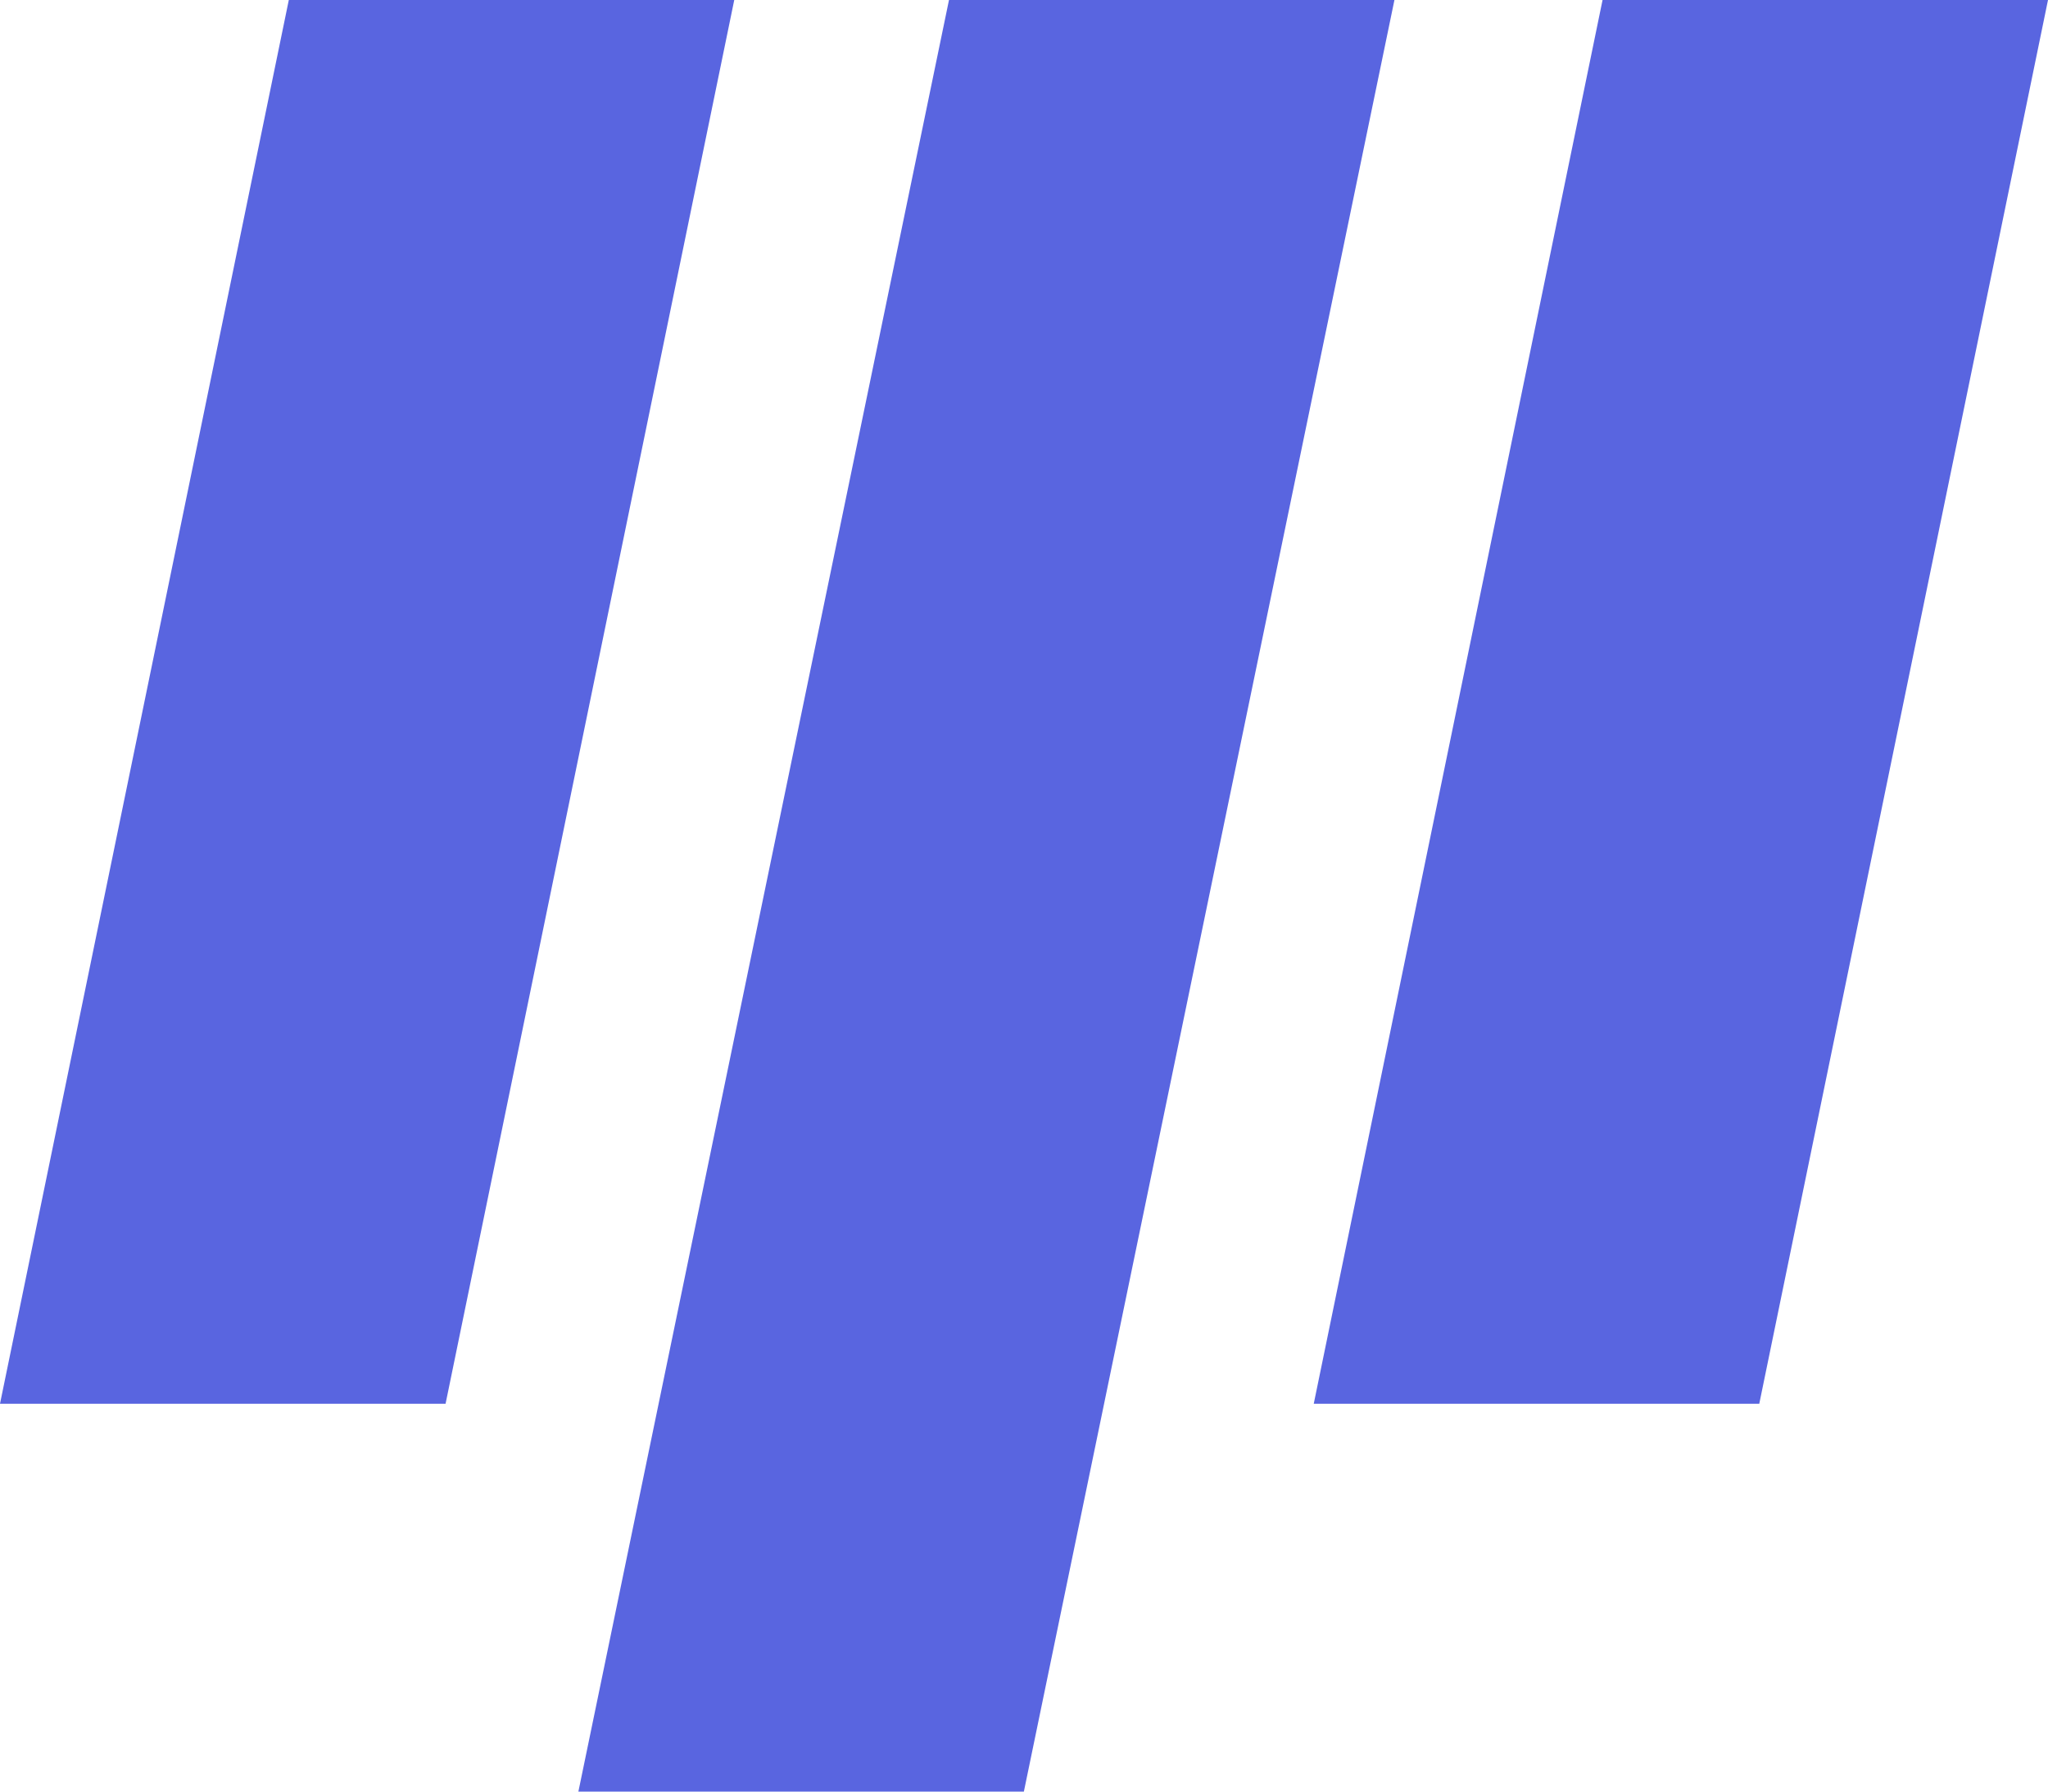
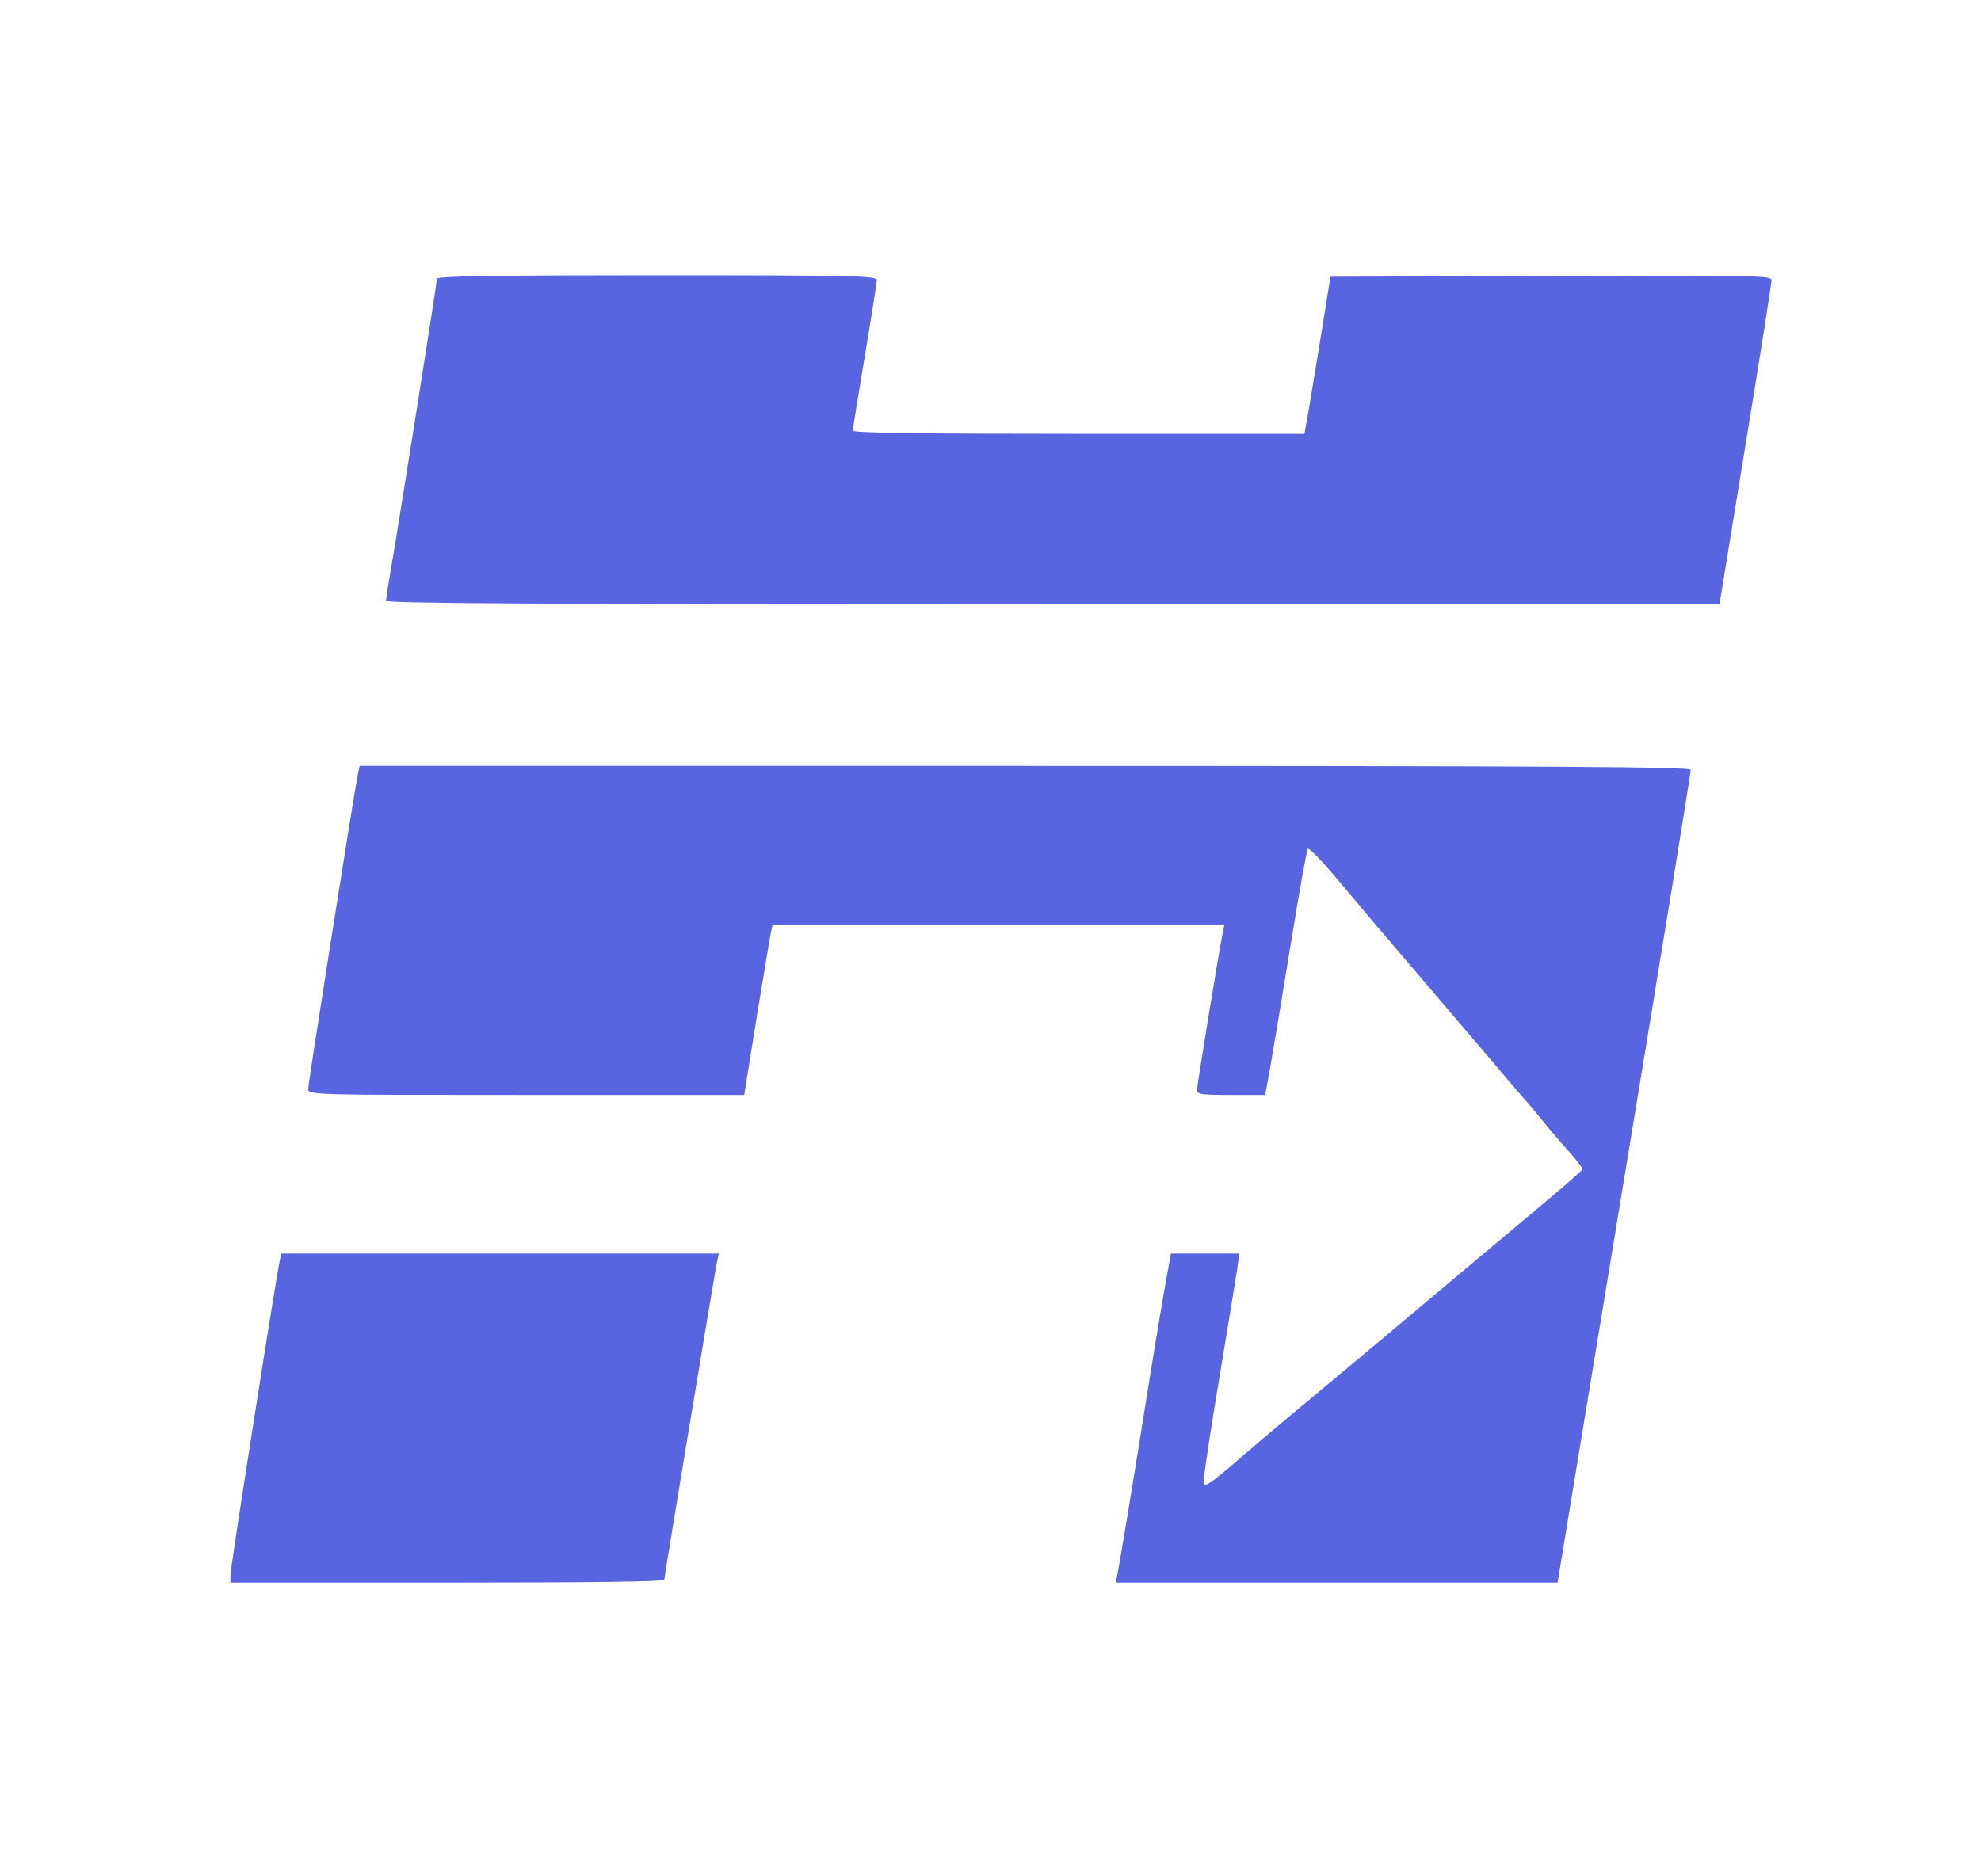
- <svg xmlns="http://www.w3.org/2000/svg" width="48" height="42" viewBox="0 0 48 42" fill="none">
-   <path d="M22.242 0H32.682L23.997 42H13.556L22.242 0Z" fill="#5965E0" />
-   <path d="M37.56 0H48L41.233 32.908H30.791L37.56 0Z" fill="#5965E0" />
-   <path d="M6.769 0H17.209L10.443 32.908H0L6.769 0Z" fill="#5965E0" />
+ <svg xmlns="http://www.w3.org/2000/svg" version="1.0" width="662px" height="627px" viewBox="0 0 662 627" preserveAspectRatio="xMidYMid meet">
+   <g fill="#5965e0">
+     <path d="M77 526.5 c0 -2.4 15.3 -99.9 16.5 -105.2 l0.5 -2.3 73.1 0 73.1 0 -0.6 2.8 c-0.9 4.5 -17.6 105.1 -17.6 106.2 0 0.7 -24.6 1 -72.5 1 l-72.5 0 0 -2.5z" />
+     <path d="M373.4 526.3 c0.8 -4 4.9 -28.6 10.1 -61.3 2.5 -15.7 5.3 -32.4 6.2 -37.2 l1.6 -8.8 11.4 0 11.4 0 -0.6 4.8 c-0.4 2.6 -3.1 19.3 -6.1 37.2 -3 17.9 -5.3 33.4 -5.2 34.4 0.3 1.6 1.3 1.1 6.8 -3.4 3.6 -3 6.7 -5.7 7 -6 0.3 -0.3 9.7 -8.3 21 -17.7 11.3 -9.4 23.9 -19.9 28 -23.4 9 -7.6 33.8 -28.4 51 -42.8 6.9 -5.8 12.6 -10.8 12.8 -11.2 0.2 -0.3 -1.9 -3.1 -4.5 -6 -2.7 -3 -6.9 -7.9 -9.3 -10.9 -2.5 -3 -4.7 -5.7 -5 -6 -0.4 -0.3 -5.7 -6.6 -12 -14 -6.3 -7.4 -18 -21.1 -26 -30.5 -8 -9.3 -19 -22.3 -24.4 -28.8 -5.4 -6.5 -10.2 -11.5 -10.6 -11 -0.3 0.4 -3 15.4 -5.9 33.3 -2.9 17.9 -6 36.2 -6.8 40.8 l-1.5 8.2 -11.4 0 c-9.7 0 -11.4 -0.2 -11.4 -1.6 0 -1.5 7.4 -46.8 8.6 -52.6 l0.6 -2.8 -75.5 0 -75.5 0 -0.5 2.3 c-0.3 1.2 -2.4 14 -4.8 28.5 l-4.2 26.2 -72.8 0 c-72.8 0 -72.9 0 -72.9 -2.1 0 -1.8 15.2 -98.2 16.6 -105.2 l0.6 -2.7 222.4 0 c177.2 0 222.4 0.3 222.4 1.3 0.1 0.6 -9.9 62.1 -22.2 136.4 l-22.3 135.3 -73.8 0 -73.9 0 0.6 -2.7z" />
+     <path d="M129 200.8 c0 -0.7 0.7 -5.1 1.5 -9.8 2.1 -11.7 15.5 -96.3 15.5 -97.8 0 -0.9 16.7 -1.2 73.5 -1.2 66.2 0 73.5 0.2 73.5 1.6 0 0.8 -1.8 12.3 -4 25.4 -2.2 13.1 -4 24.3 -4 24.9 0 0.8 22.4 1.1 75.5 1.1 l75.4 0 0.6 -3.3 c0.4 -1.8 2.3 -13.6 4.4 -26.2 l3.7 -23 73.7 -0.3 c69.7 -0.2 73.7 -0.1 73.7 1.5 0 1 -3.9 25.8 -8.7 55.1 l-8.7 53.2 -222.8 0 c-177.6 0 -222.8 -0.3 -222.8 -1.2z" />
+   </g>
</svg>
